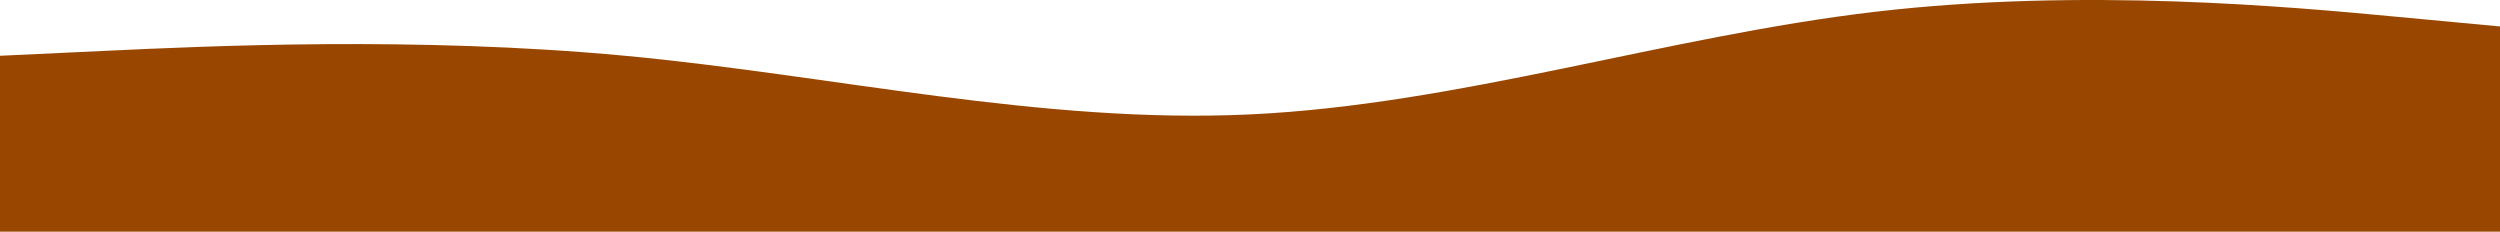
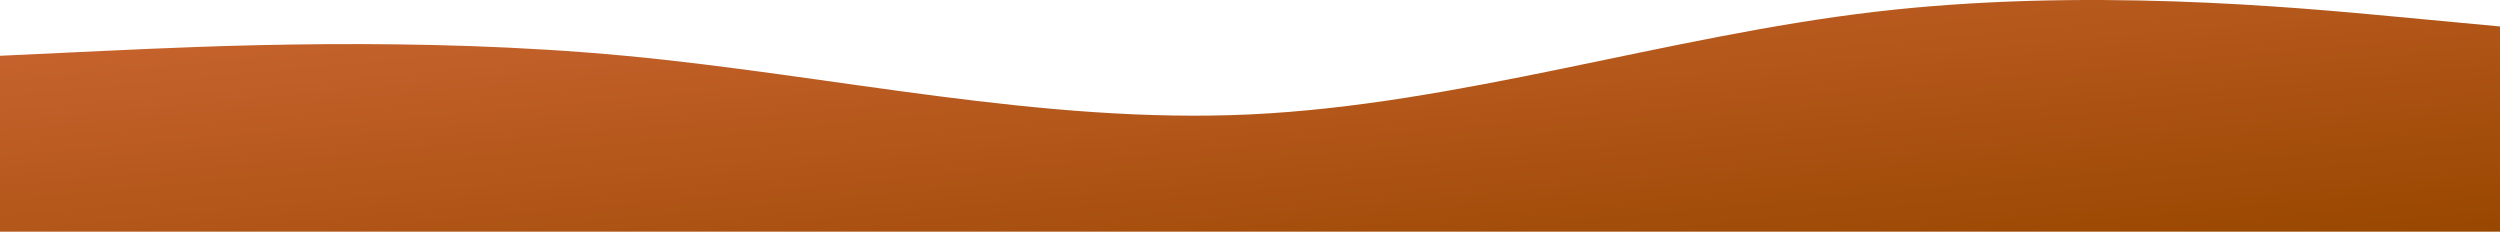
<svg xmlns="http://www.w3.org/2000/svg" width="2115" height="196" viewBox="0 0 2115 196" fill="none">
-   <path fill-rule="evenodd" clip-rule="evenodd" d="M0 47.185L88.125 43.051C176.25 38.917 352.5 30.65 528.75 47.185C705 63.72 881.25 105.057 1057.5 96.79C1233.75 88.522 1410 30.65 1586.25 9.981C1762.5 -10.688 1938.75 5.847 2026.88 14.114L2115 22.382V196H2026.88C1938.75 196 1762.5 196 1586.25 196C1410 196 1233.75 196 1057.5 196C881.25 196 705 196 528.75 196C352.5 196 176.25 196 88.125 196H0V47.185Z" fill="#994700" />
+   <defs>
+     <linearGradient id="gradient" x1="0%" y1="0%" x2="100%" y2="100%">
+       <stop offset="0%" style="stop-color:#cc6633;stop-opacity:1" />
+       <stop offset="100%" style="stop-color:#994700;stop-opacity:1" />
+     </linearGradient>
+   </defs>
+   <path fill-rule="evenodd" clip-rule="evenodd" d="M0 47.185L88.125 43.051C176.25 38.917 352.5 30.65 528.75 47.185C705 63.72 881.25 105.057 1057.5 96.79C1233.75 88.522 1410 30.65 1586.25 9.981C1762.5 -10.688 1938.75 5.847 2026.88 14.114L2115 22.382V196H2026.88C1938.75 196 1762.5 196 1586.25 196C1410 196 1233.75 196 1057.5 196C881.25 196 705 196 528.75 196C352.5 196 176.25 196 88.125 196H0V47.185Z" fill="url(#gradient)" />
</svg>
